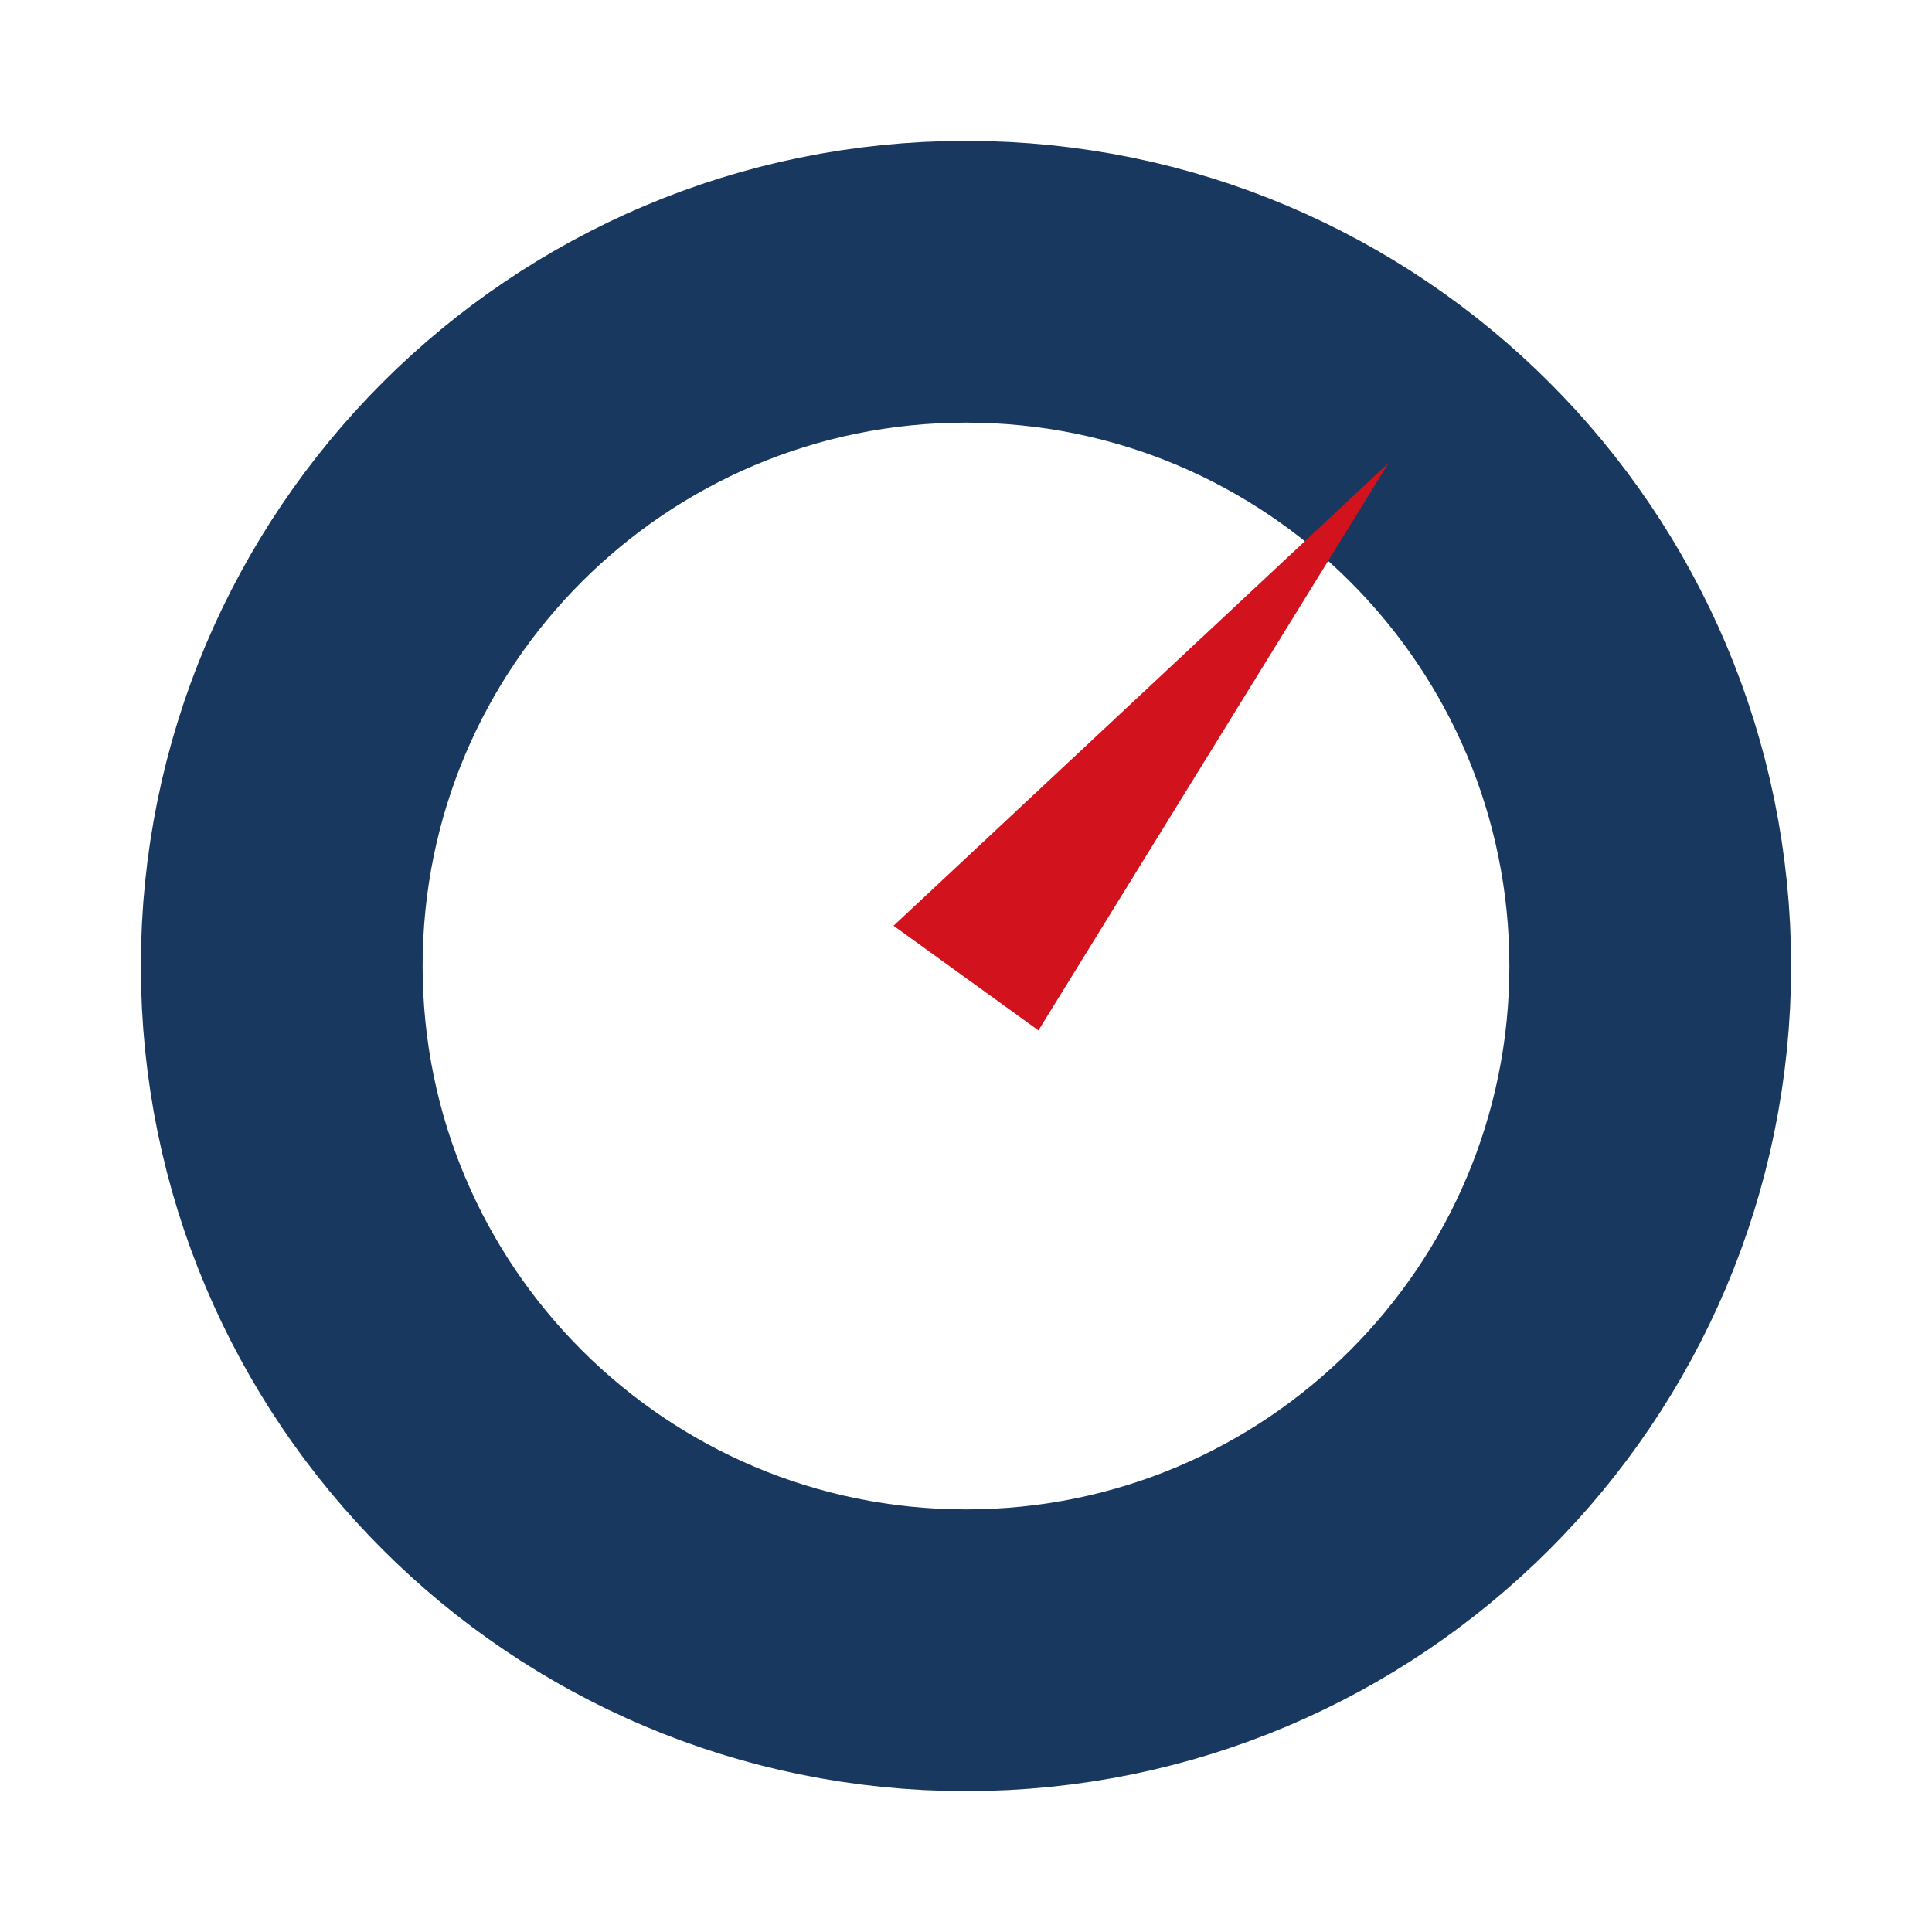
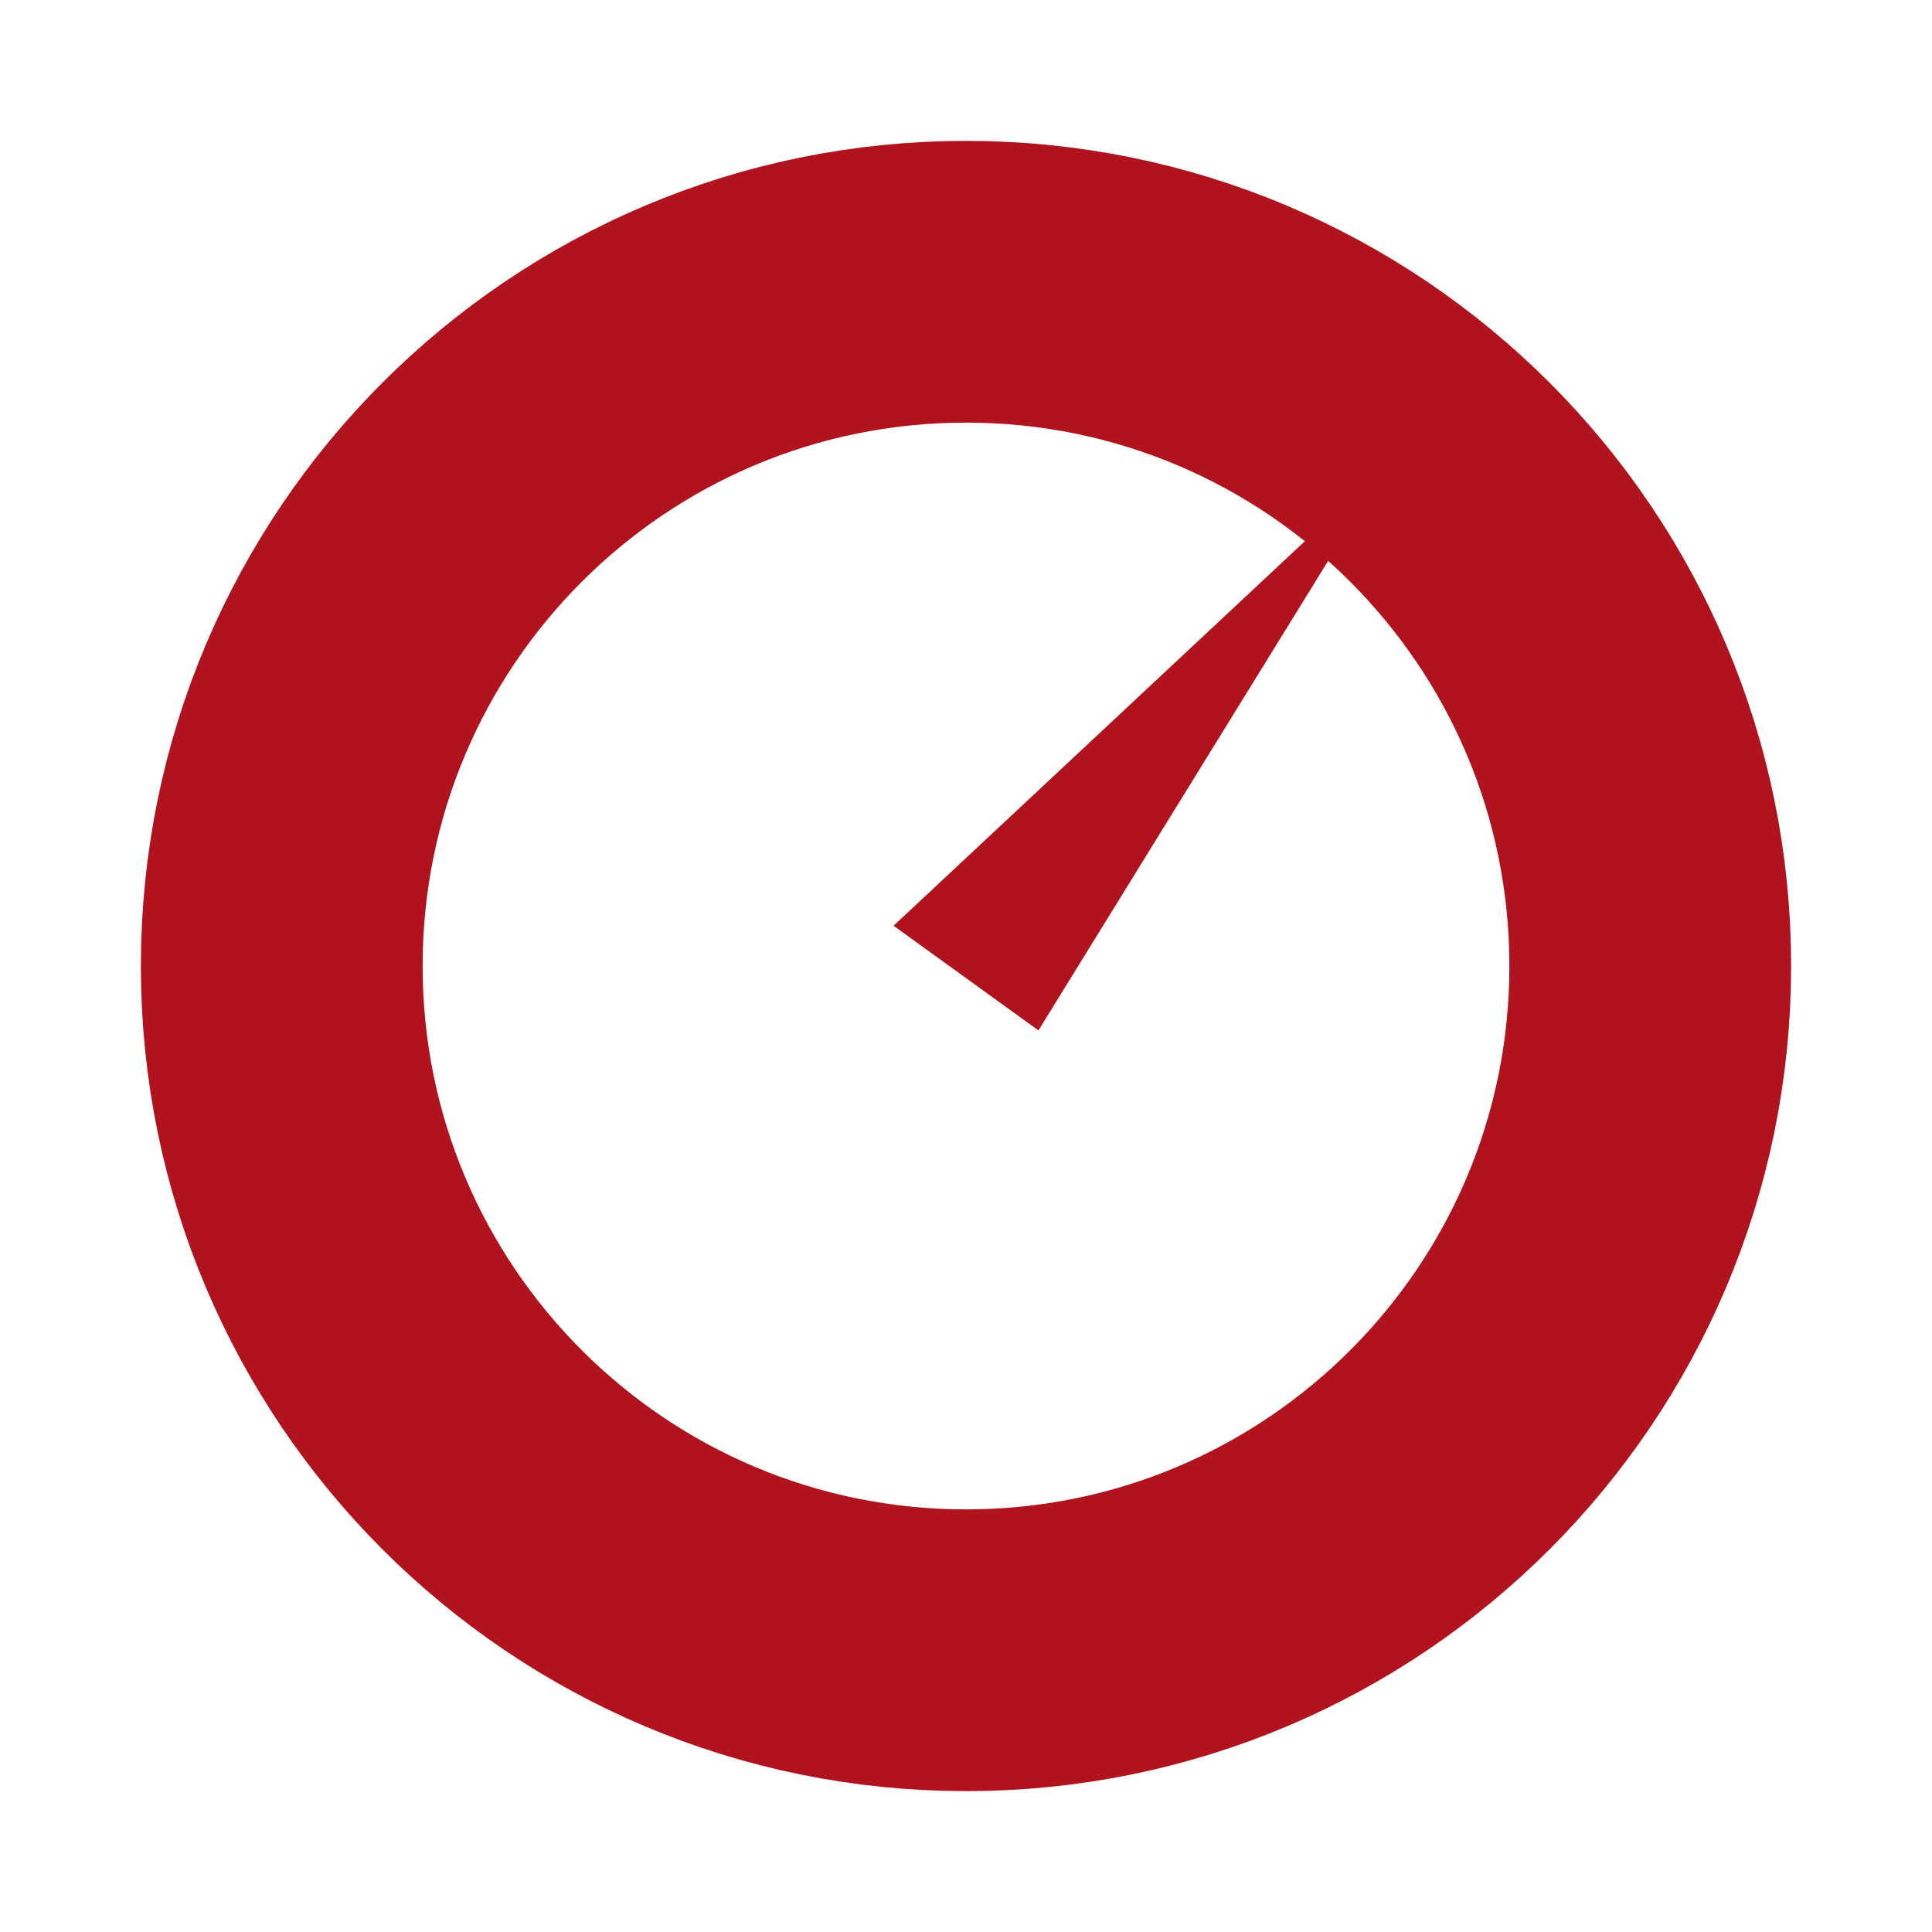
<svg xmlns="http://www.w3.org/2000/svg" viewBox="0 0 48 48" width="48" height="48">
-   <circle cx="24" cy="24" r="17" fill="none" stroke="#19385F" stroke-width="7" />
-   <path fill="#D2121D" d="M22.2 23 L25.8 25.6 L34.5 11.5 Z" />
+   <circle cx="24" cy="24" r="17" fill="none" stroke="#B0131D" stroke-width="7" />
+   <path fill="#B0131D" d="M22.2 23 L25.8 25.6 L34.5 11.5 Z" />
</svg>
